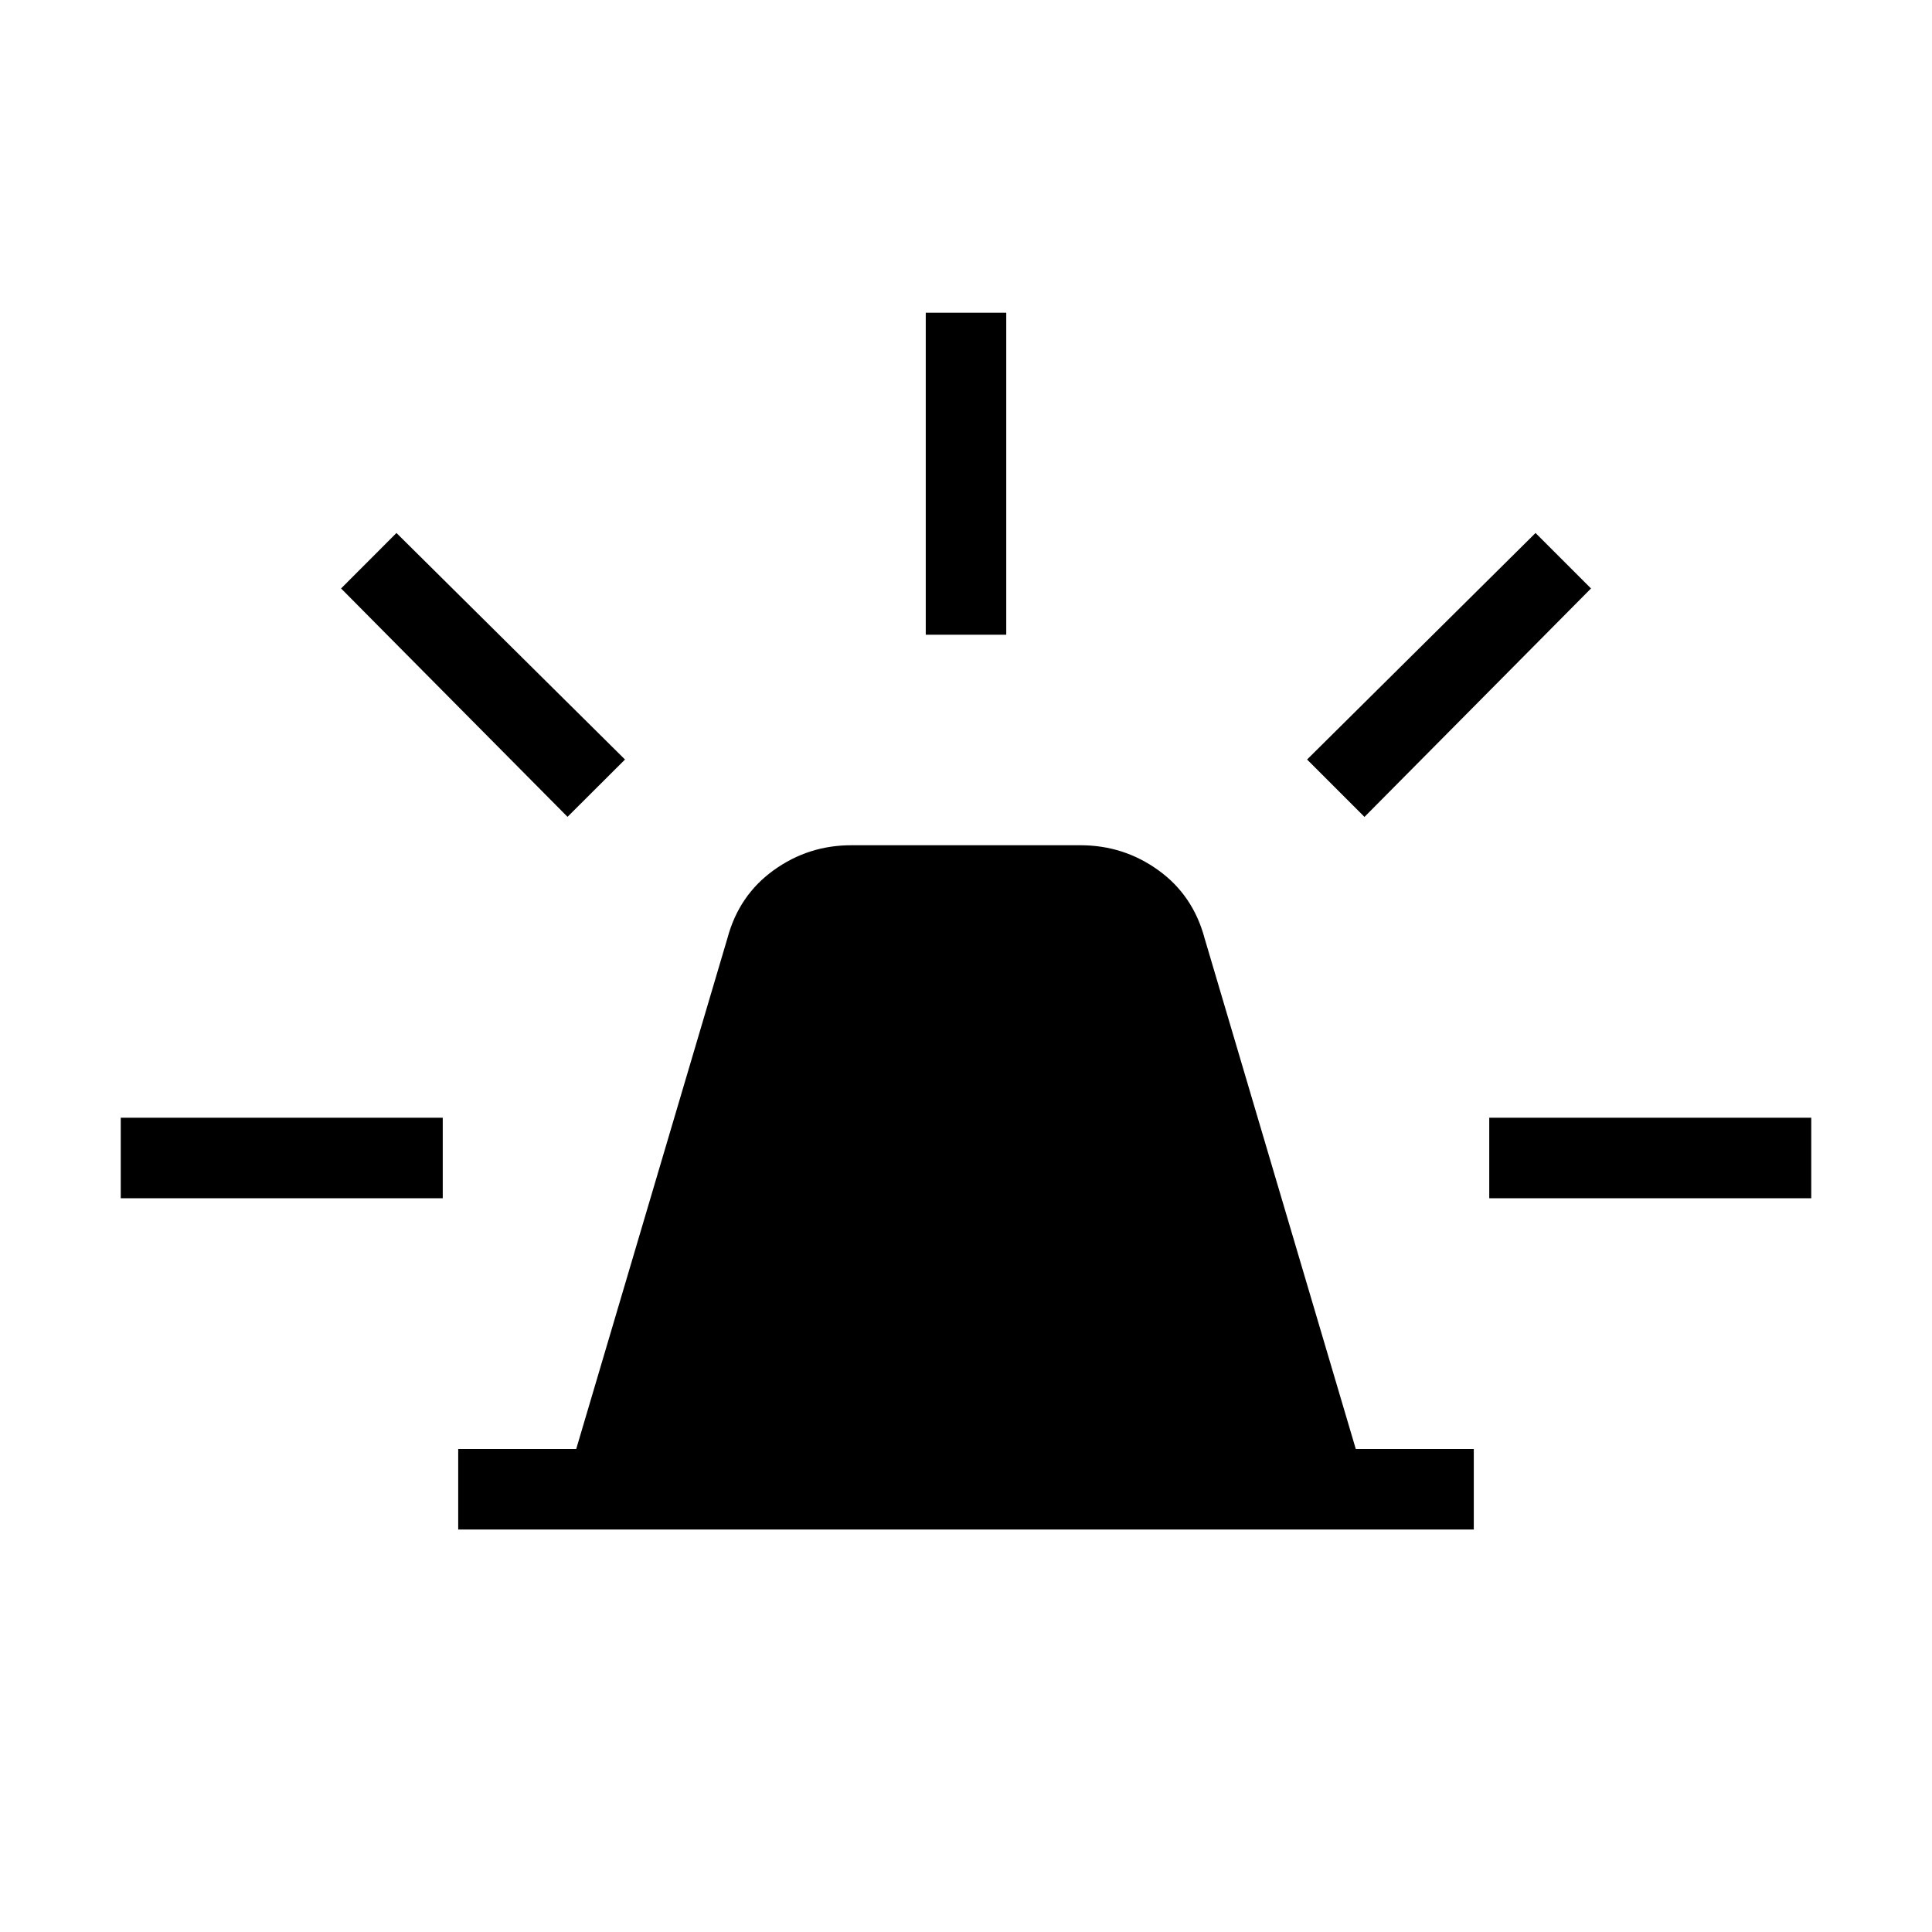
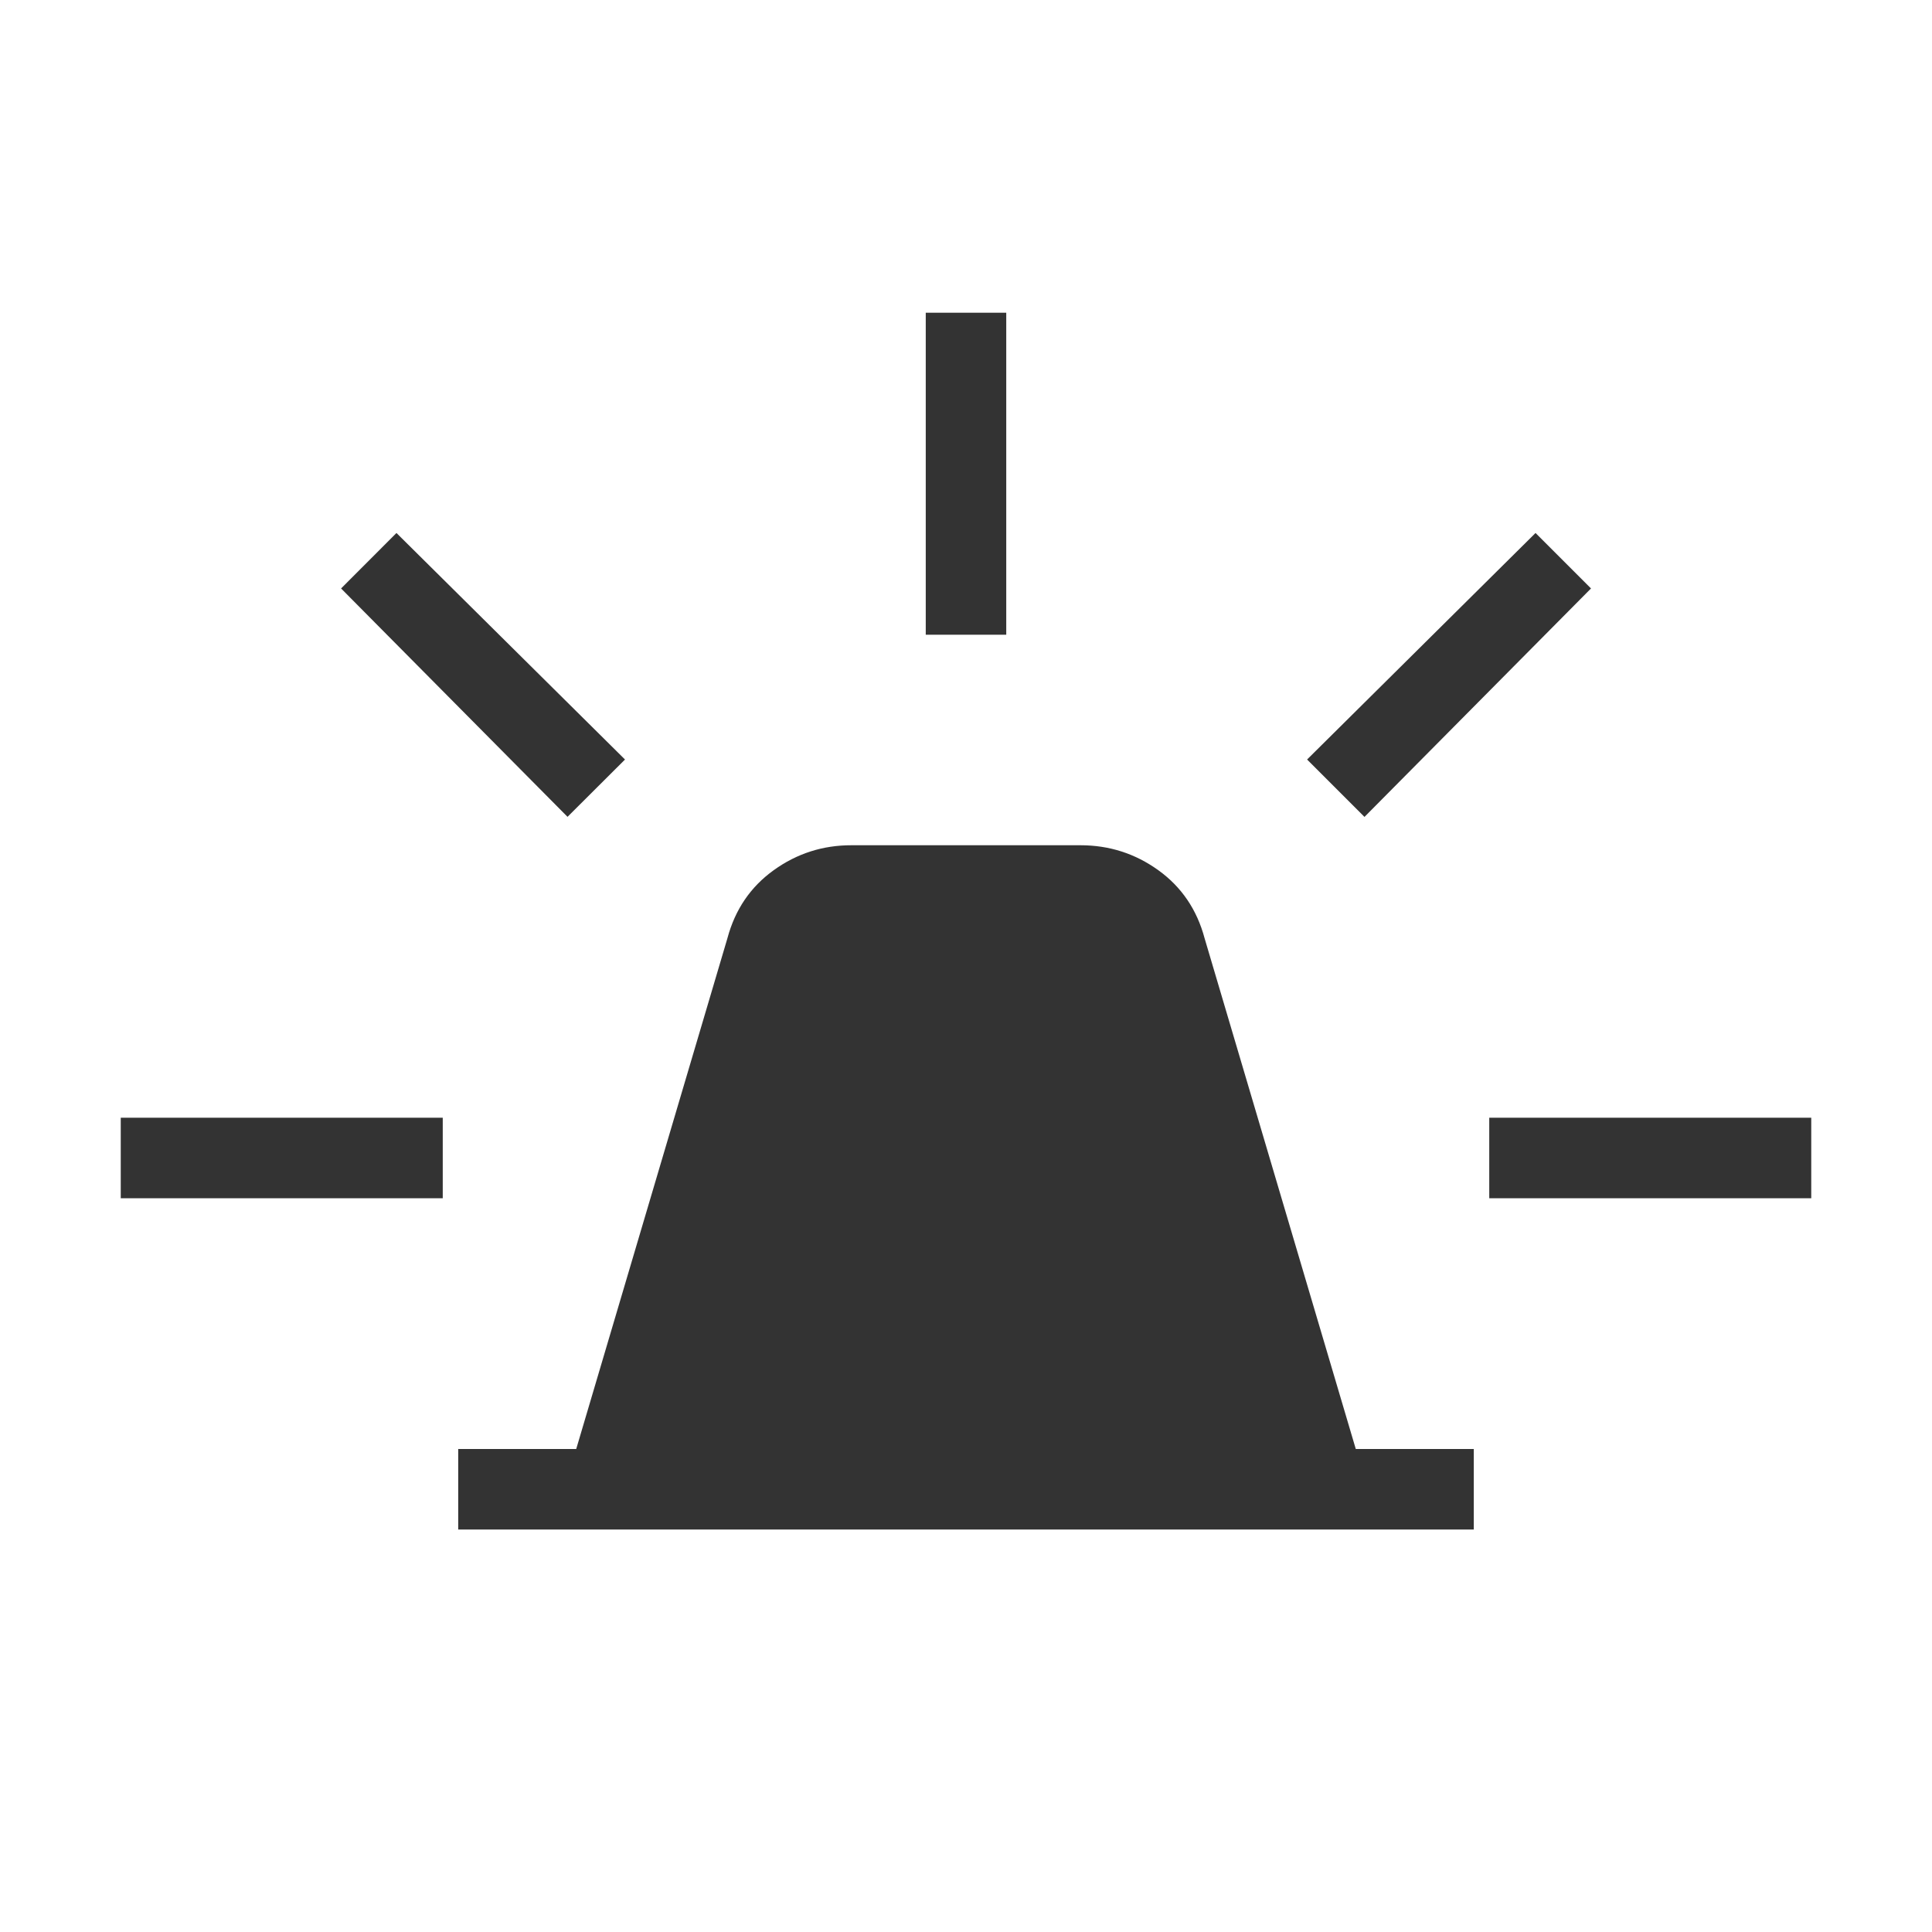
<svg xmlns="http://www.w3.org/2000/svg" width="36" height="36" viewBox="0 0 24 24">
-   <path fill="black" d="M5.692 19v-1h1.466l1.878-6.344q.143-.535.575-.846t.966-.31h2.846q.535 0 .966.31q.432.311.575.846L16.842 18h1.466v1zM11.5 7.885v-4h1v4zm5.45 2.263l-.713-.713l2.838-2.814l.689.689zm1.55 4.737v-1h4v1zM7.05 10.147L4.237 7.31l.688-.689l2.839 2.814zM1.5 14.885v-1h4v1z" />
+   <path fill="#333" d="M5.692 19v-1h1.466l1.878-6.344q.143-.535.575-.846t.966-.31h2.846q.535 0 .966.31q.432.311.575.846L16.842 18h1.466v1zM11.5 7.885v-4h1v4zm5.45 2.263l-.713-.713l2.838-2.814l.689.689zm1.55 4.737v-1h4v1zM7.05 10.147L4.237 7.31l.688-.689l2.839 2.814zM1.5 14.885v-1h4v1z" />
</svg>
